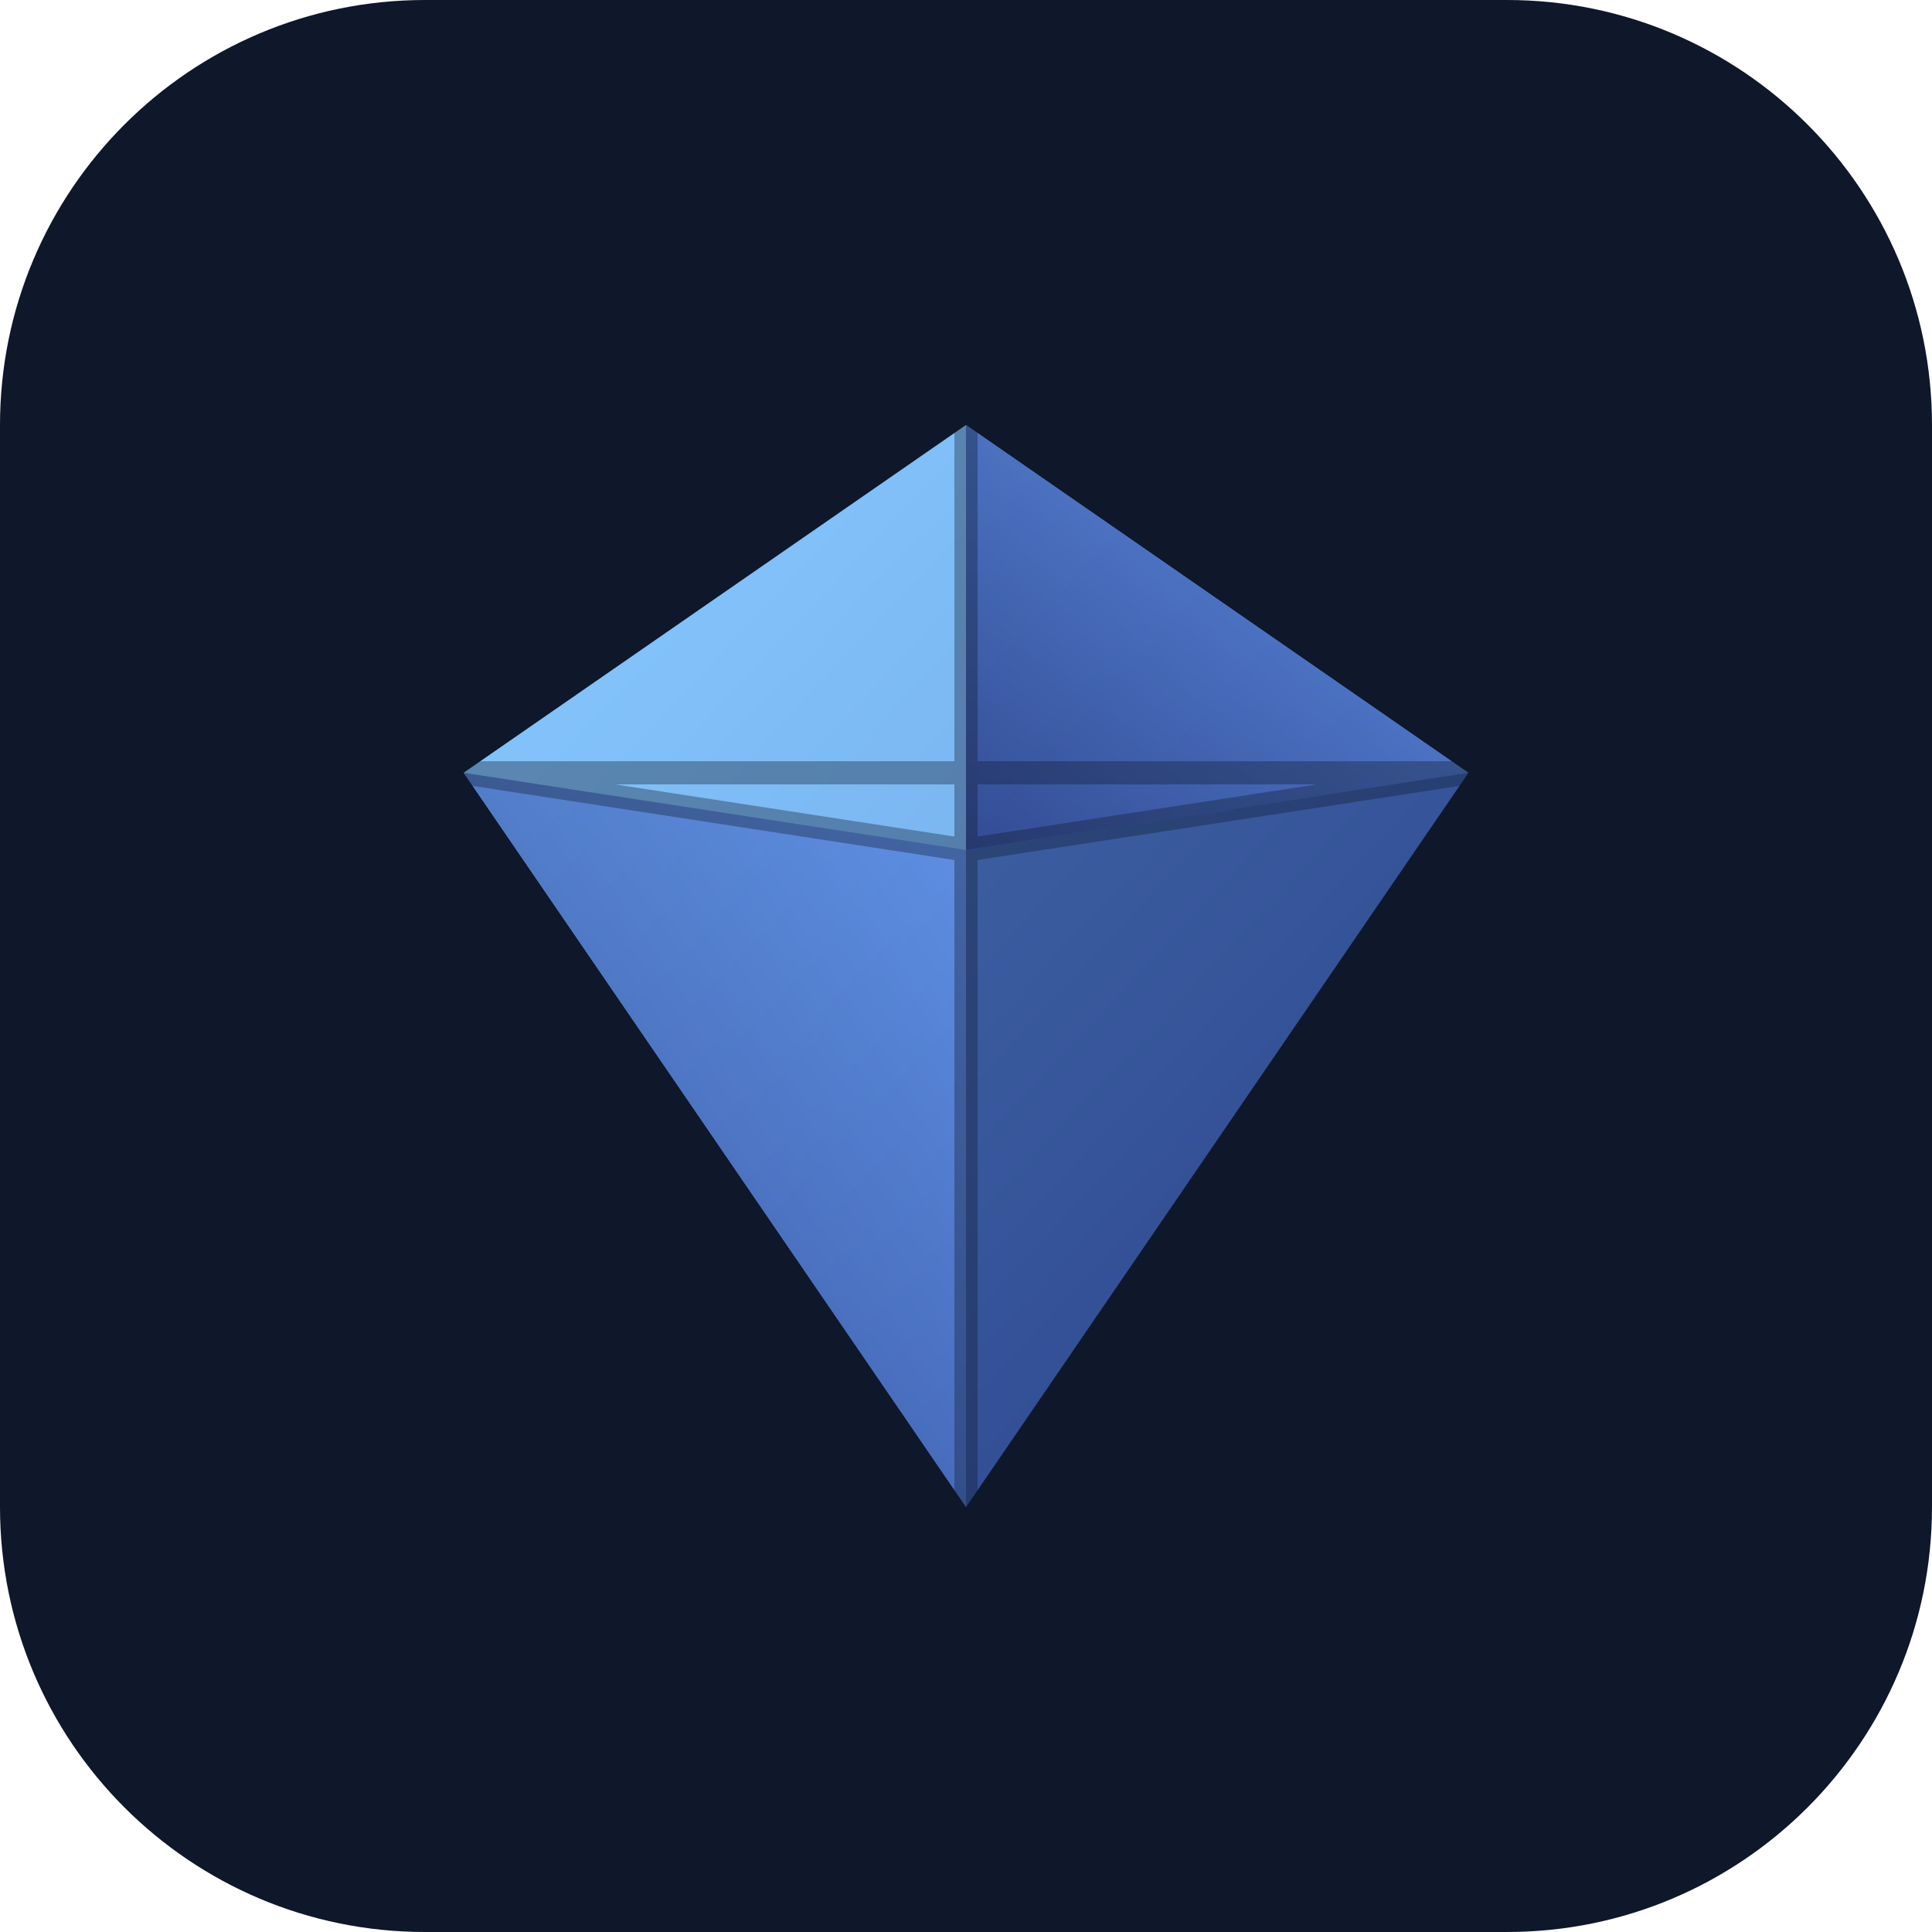
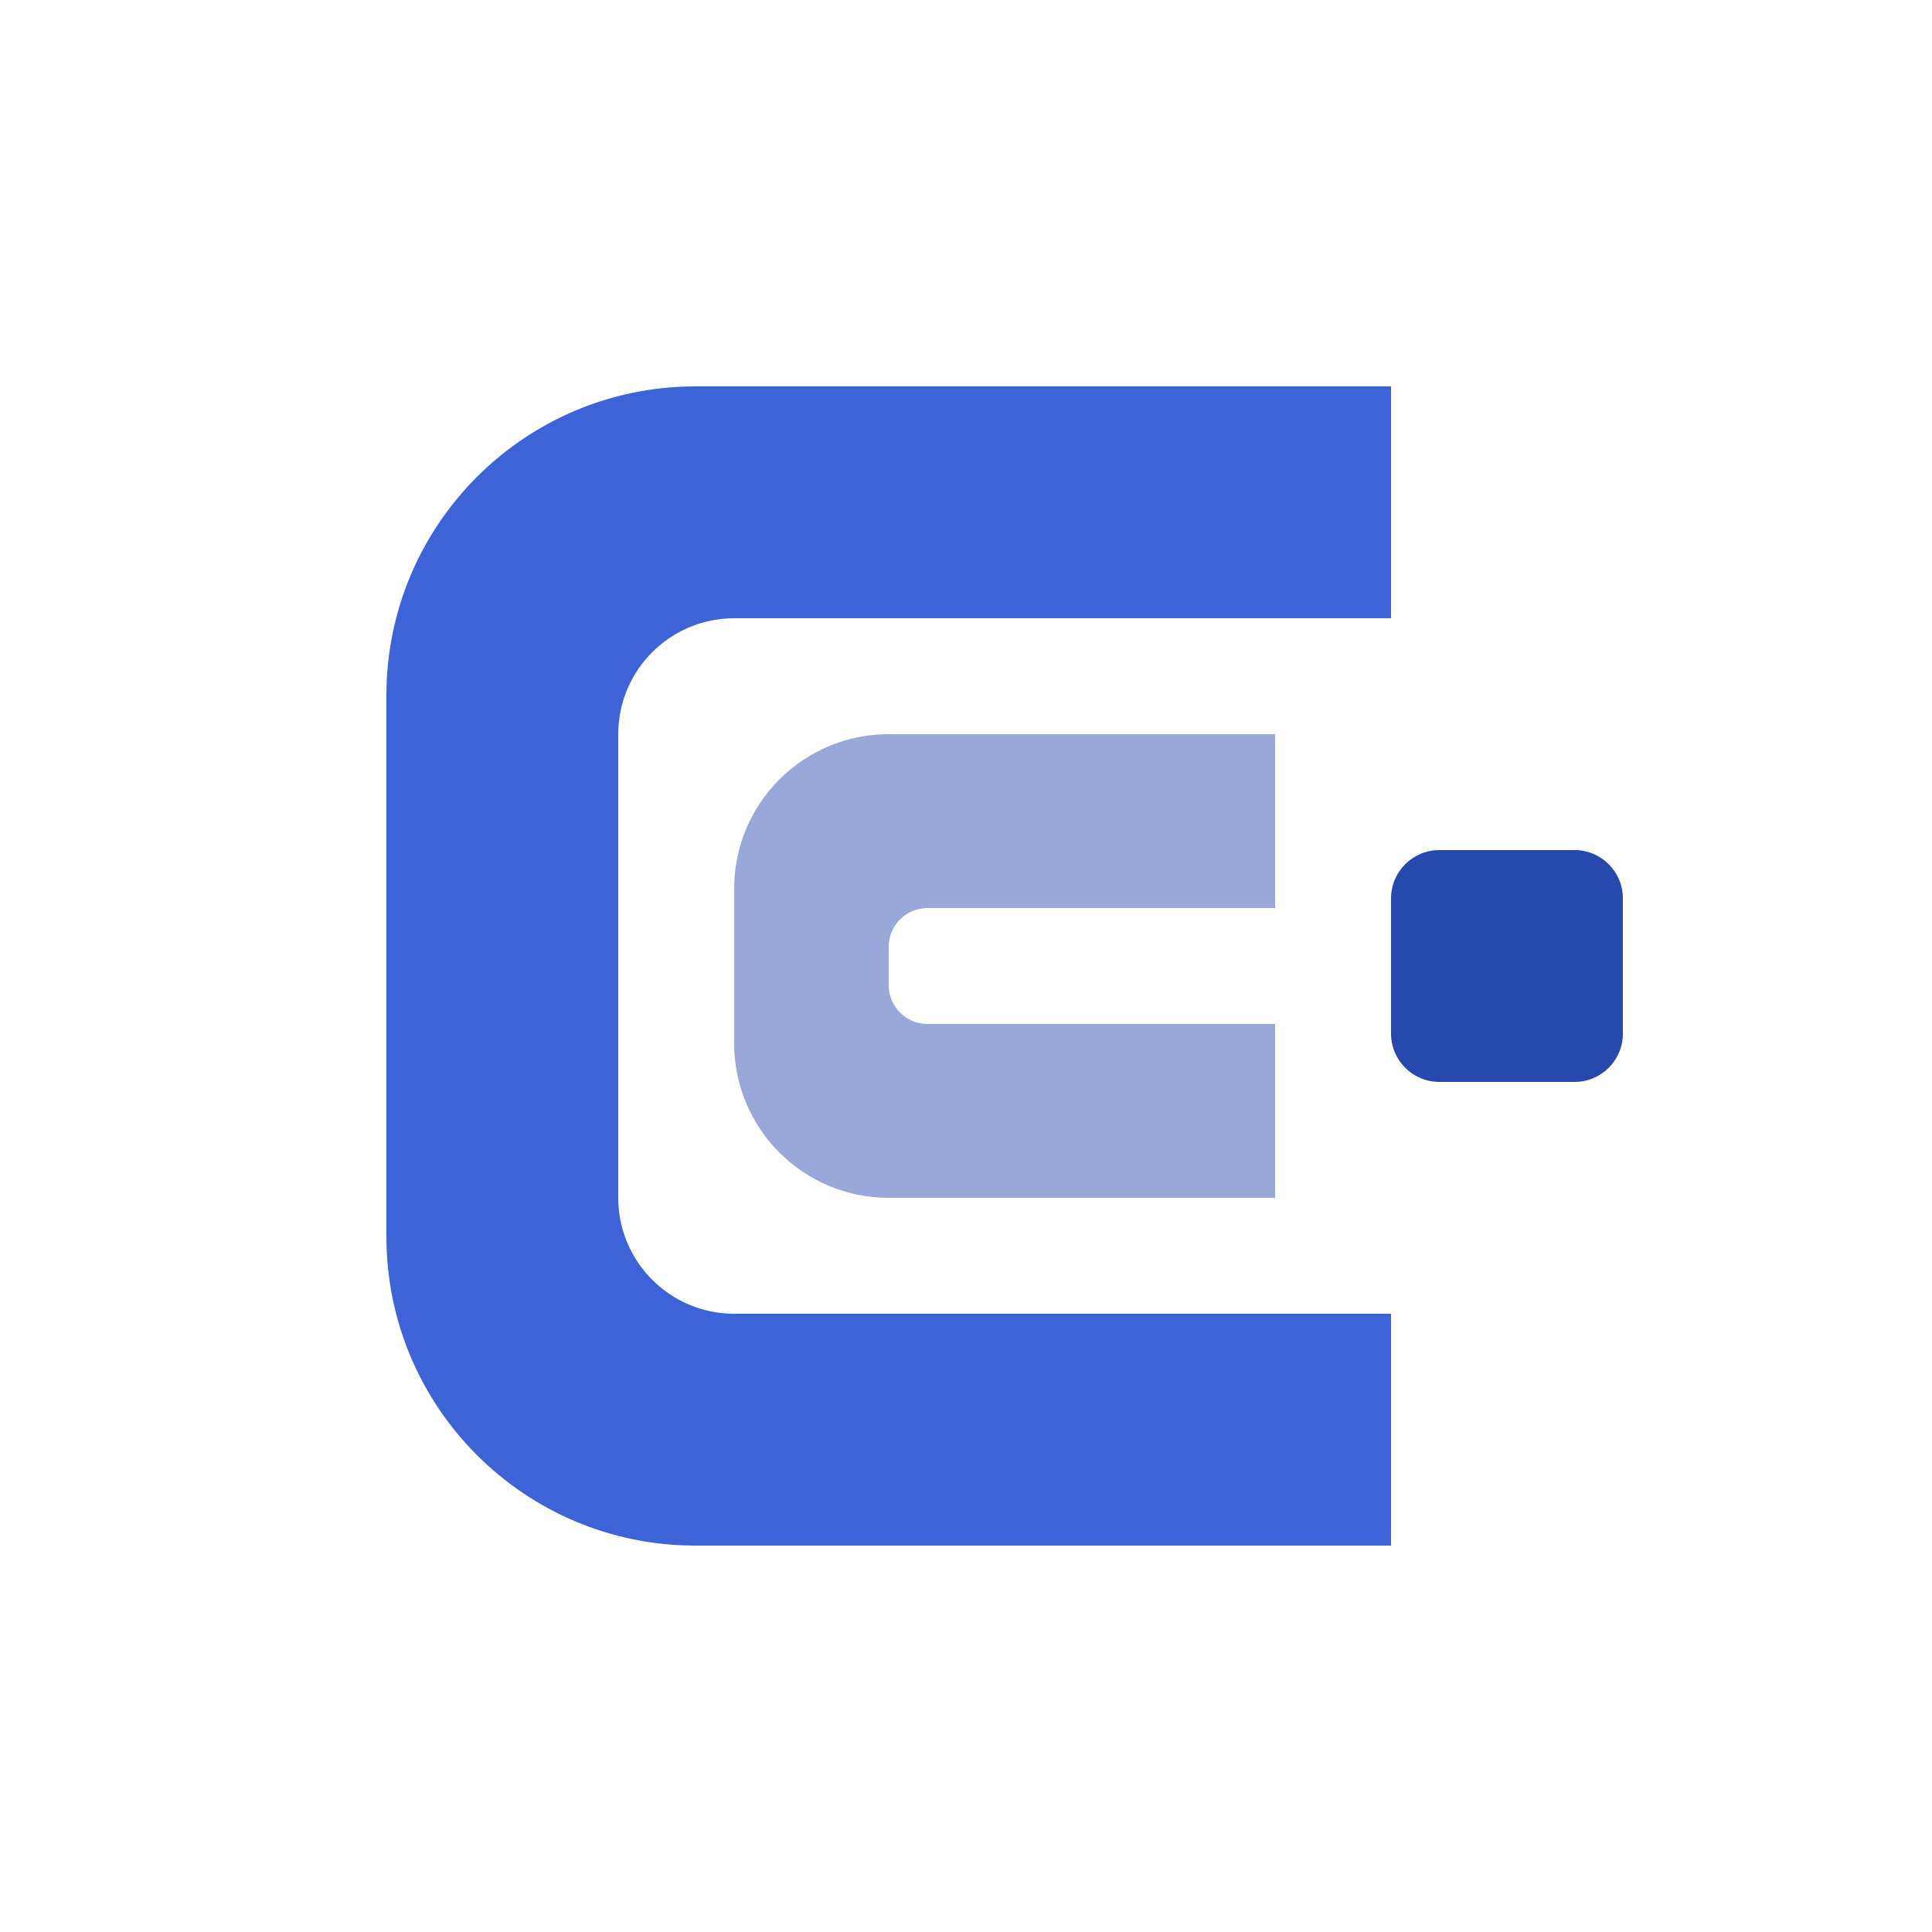
- <svg xmlns="http://www.w3.org/2000/svg" viewBox="0 0 100 100" width="100" height="100" role="img" aria-label="Facet Studio mark">
-   <defs>
-     <linearGradient id="fm-a" x1="0" y1="0" x2="1" y2="1">
-       <stop offset="0" stop-color="#7cc4ff" />
-       <stop offset="1" stop-color="#3e5db9" />
-     </linearGradient>
-     <linearGradient id="fm-b" x1="1" y1="0" x2="0" y2="1">
-       <stop offset="0" stop-color="#5f8fe8" />
-       <stop offset="1" stop-color="#2b3f86" />
-     </linearGradient>
-   </defs>
-   <rect width="100" height="100" rx="22" fill="#0F172A" />
-   <g transform="translate(18, 18) scale(1)">
-     <polygon points="32,4 58,22 32,60 6,22" fill="url(#fm-a)" />
-     <polygon points="32,4 58,22 32,26" fill="url(#fm-b)" opacity="0.85" />
-     <polygon points="32,4 6,22 32,26" fill="#8fd0ff" opacity="0.55" />
-     <polygon points="6,22 32,26 32,60" fill="url(#fm-b)" opacity="0.7" />
-     <polygon points="58,22 32,26 32,60" fill="#1e2f6b" opacity="0.55" />
-     <path d="M32 4 L32 60 M6 22 L58 22 M32 26 L6 22 M32 26 L58 22" stroke="#0F172A" stroke-width="1.2" fill="none" opacity="0.35" />
-   </g>
+ <svg xmlns="http://www.w3.org/2000/svg" viewBox="0 0 100 100" role="img" aria-labelledby="title">
+   <path d="M72 20 H36 C27.16 20 20 27.16 20 36 V64 C20 72.84 27.16 80 36 80 H72 V68 H38 C34.69 68 32 65.31 32 62 V38 C32 34.69 34.69 32 38 32 H72 Z" fill="#3D63D8" />
+   <path d="M66 38 H46 C41.58 38 38 41.58 38 46 V54 C38 58.42 41.58 62 46 62 H66 V53 H48 C46.9 53 46 52.1 46 51 V49 C46 47.9 46.9 47 48 47 H66 Z" fill="#2749AD" opacity=".48" />
+   <rect x="72" y="44" width="12" height="12" rx="2.5" fill="#2749AD" />
</svg>
